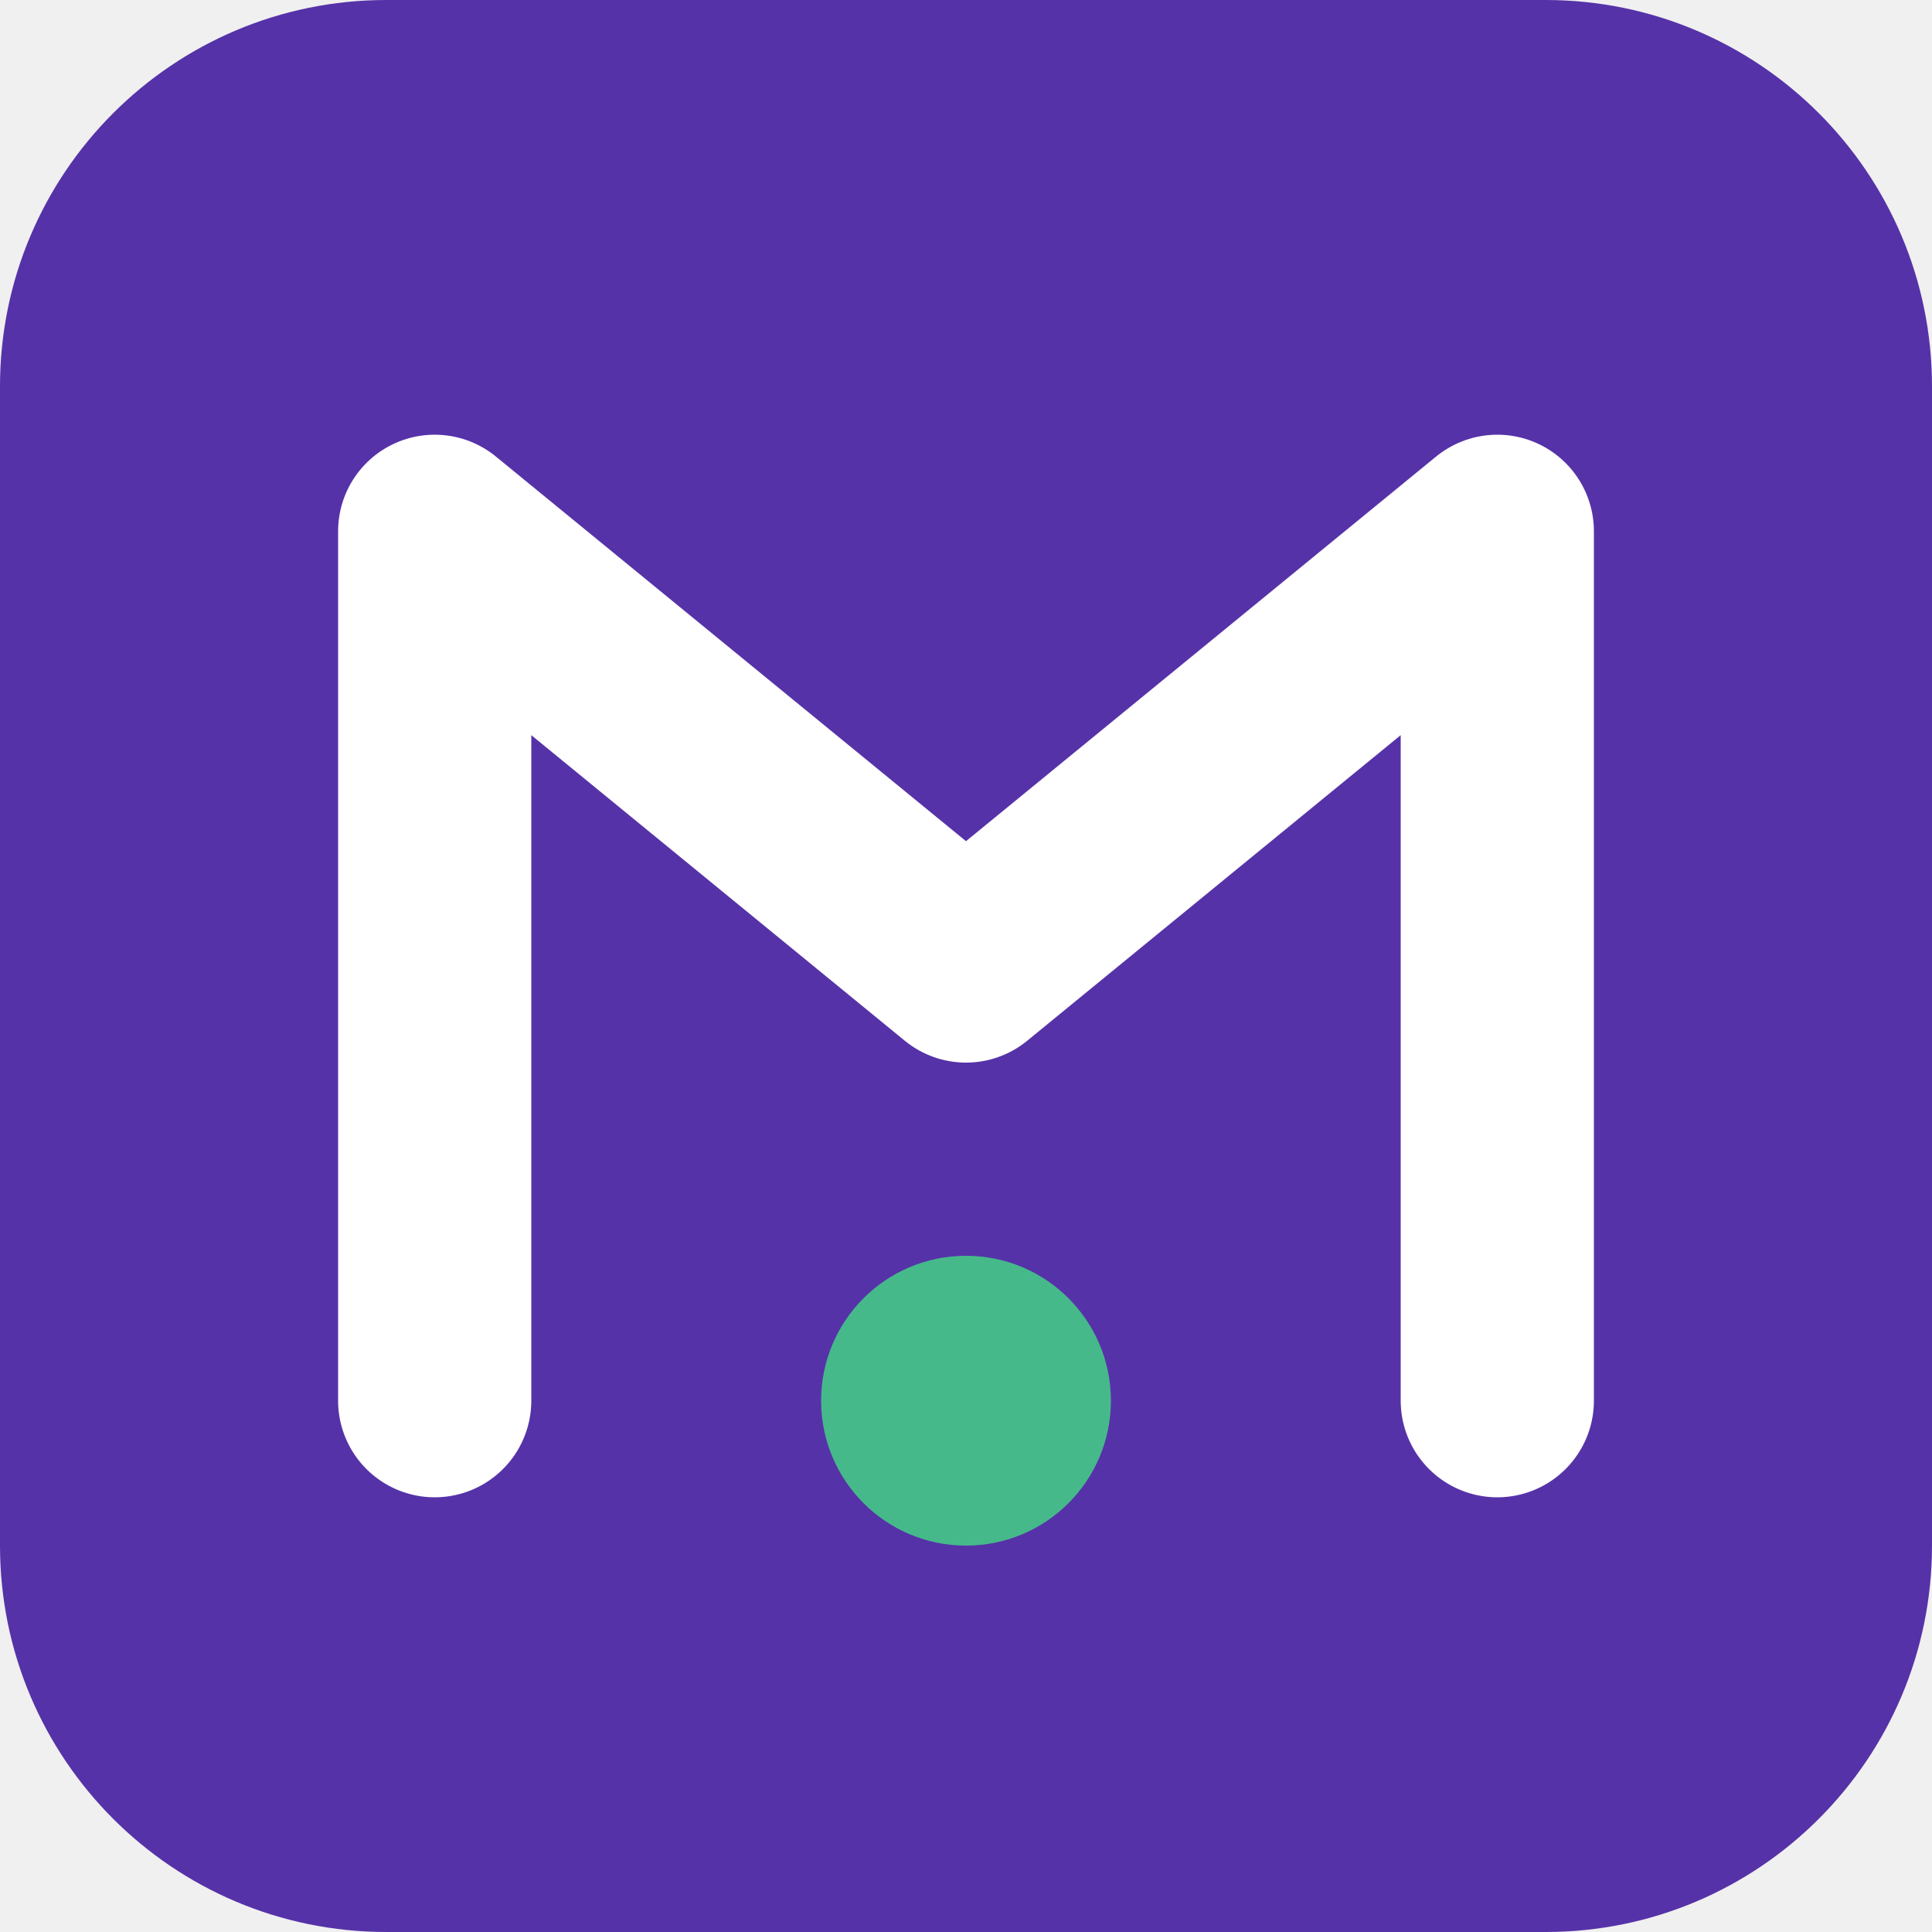
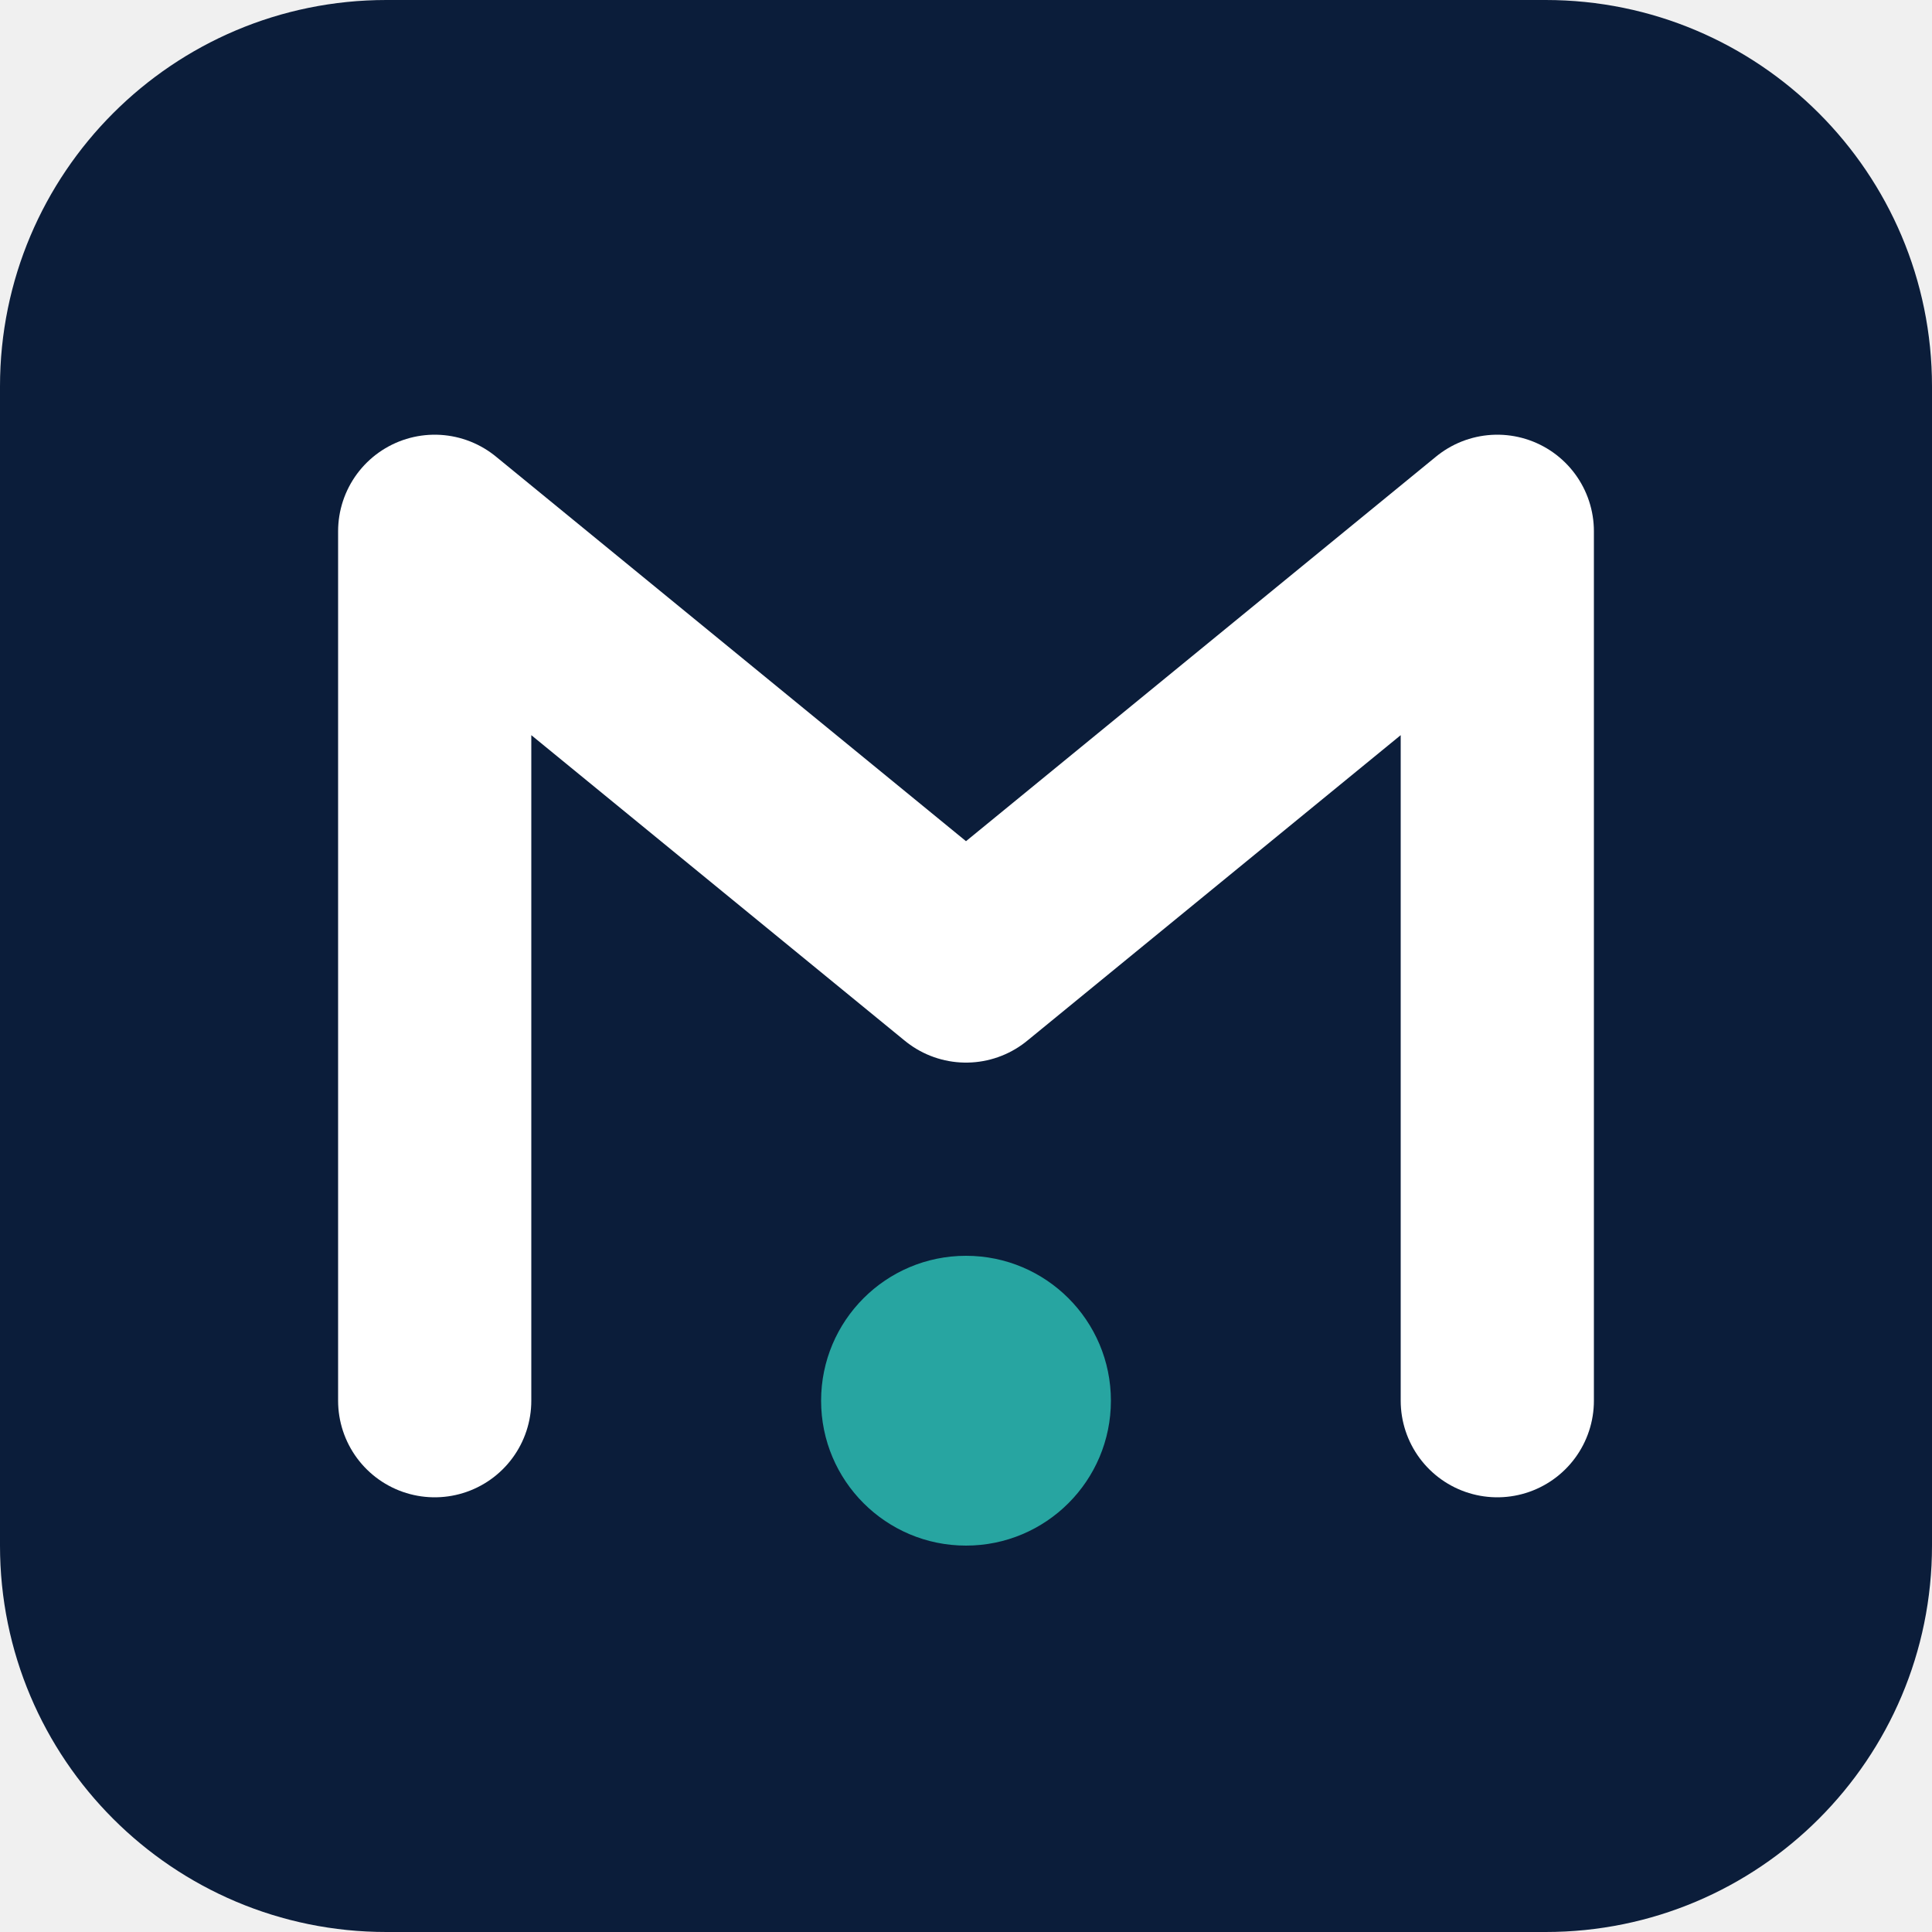
<svg xmlns="http://www.w3.org/2000/svg" viewBox="0 0 40 40" role="img">
-   <rect width="40" height="40" rx="8" fill="#5632A8" />
+   <rect width="40" height="40" rx="8" fill="#0B1D3A" />
  <path d="M9 29V11l11 9 11-9v18" fill="none" stroke="#fff" stroke-width="4" stroke-linecap="round" stroke-linejoin="round" />
-   <circle cx="20" cy="29" r="3" fill="#46B98A" />
+   <circle cx="20" cy="29" r="3" fill="#27A5A1" />
</svg>
